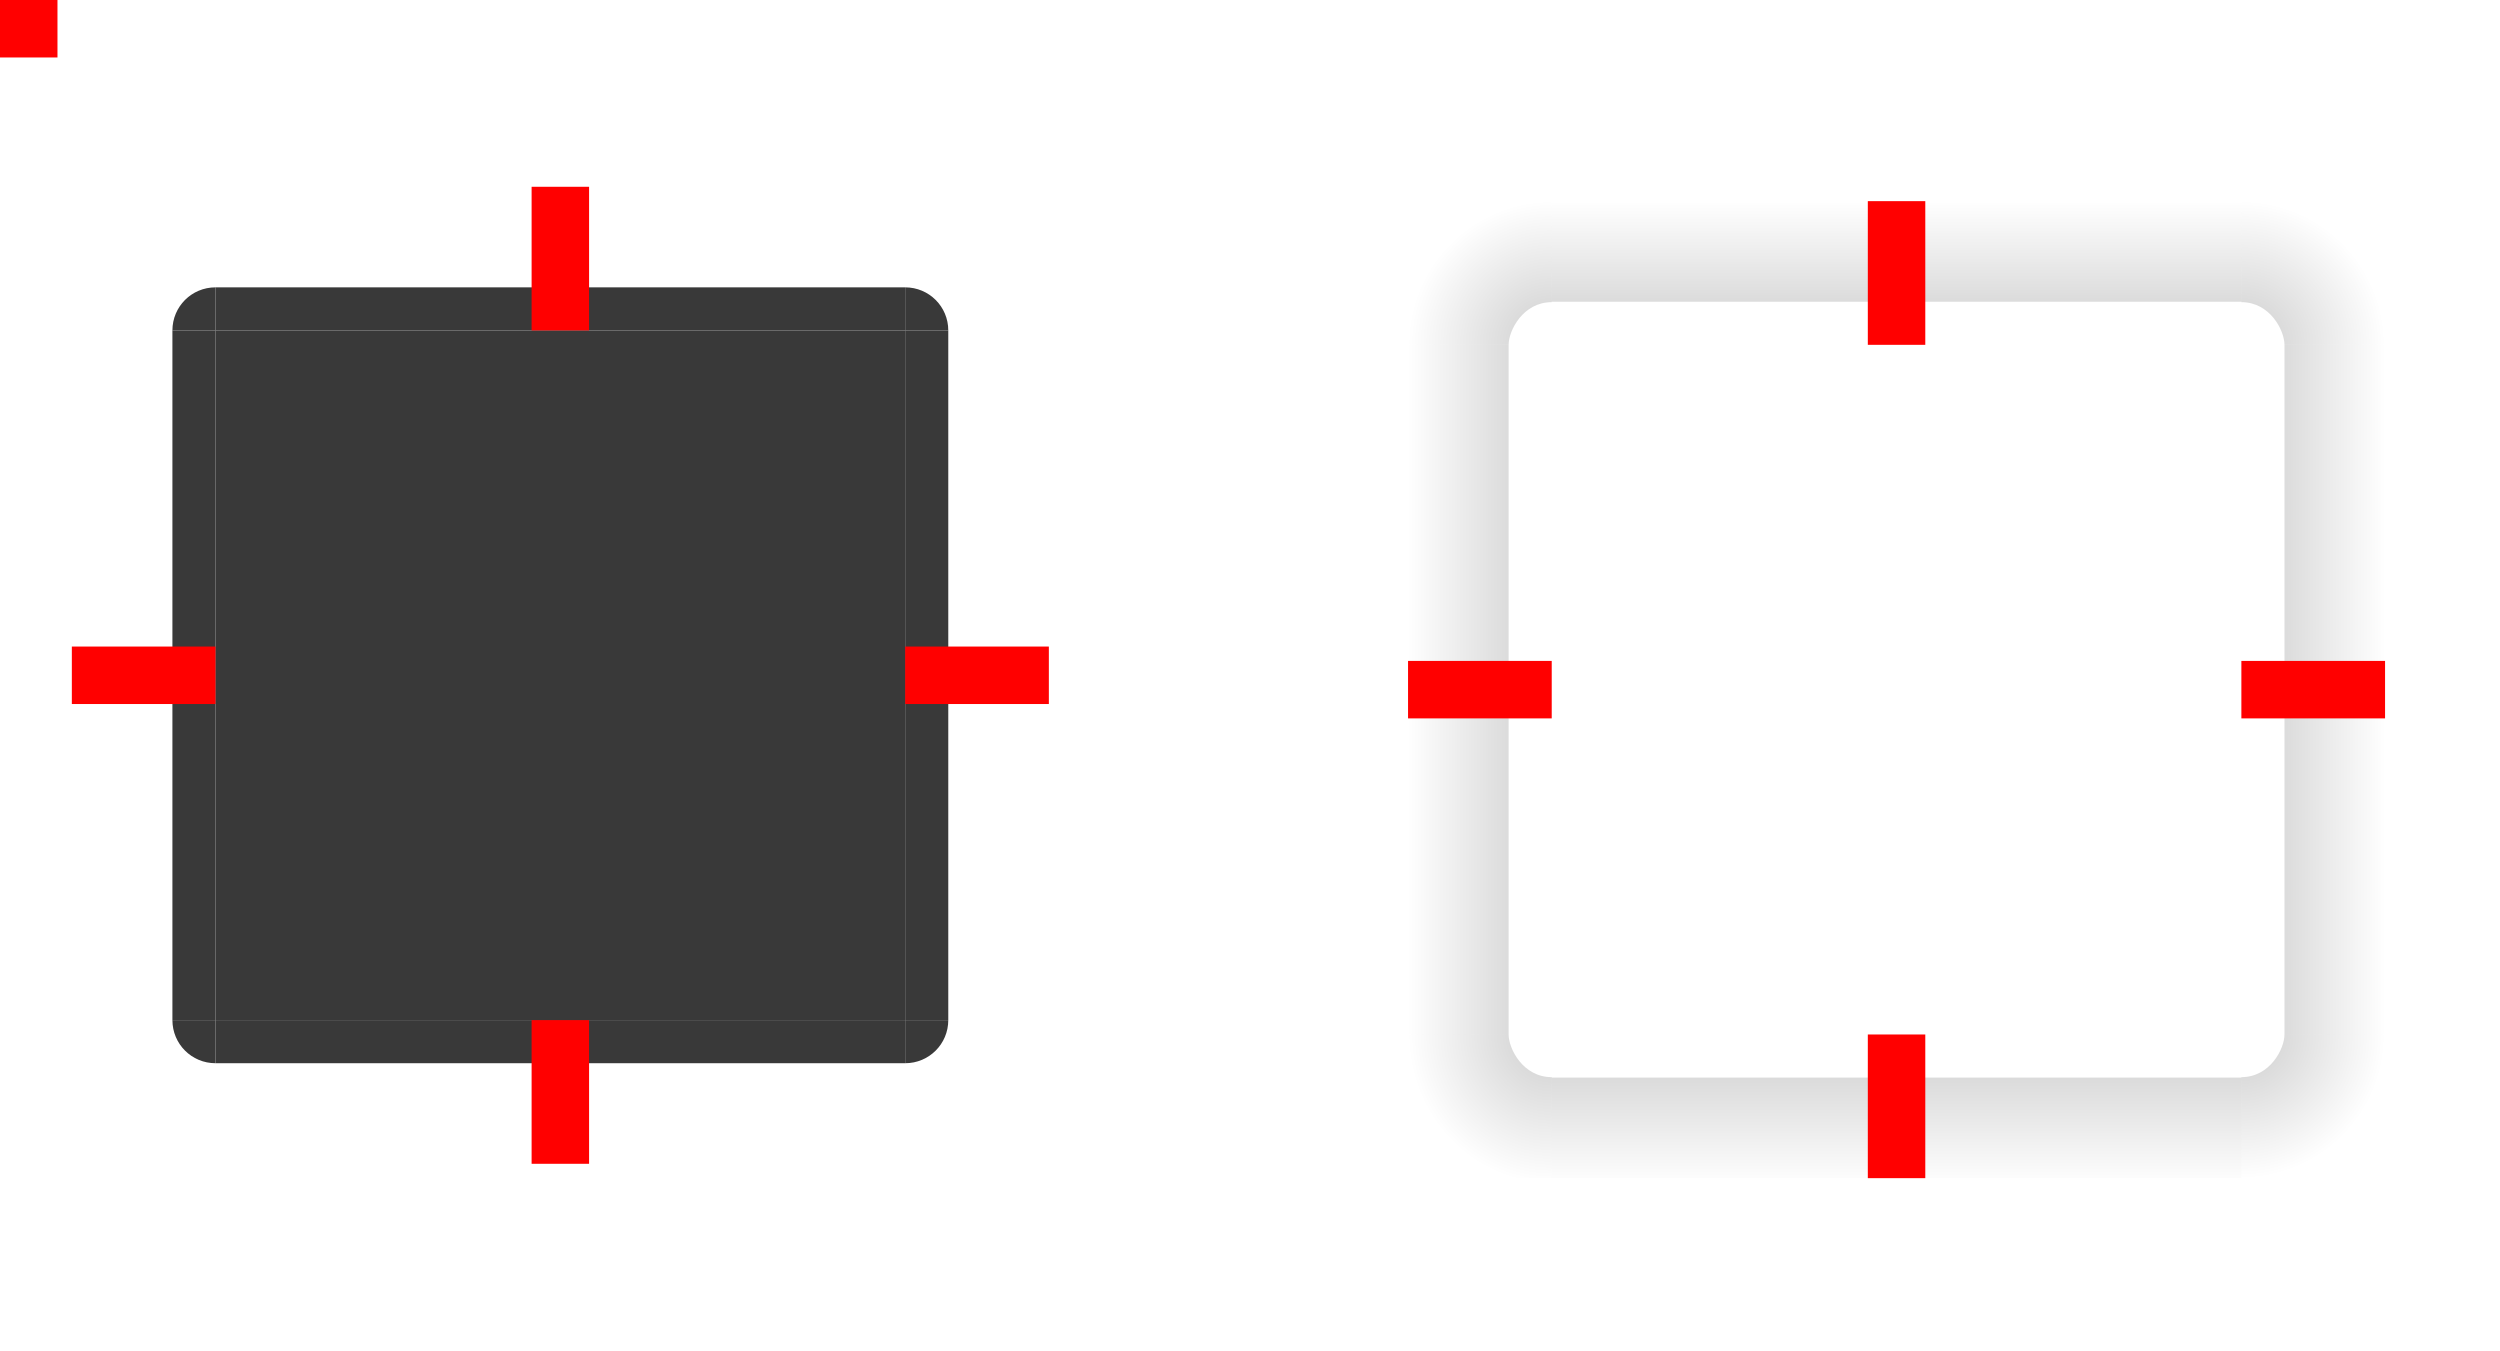
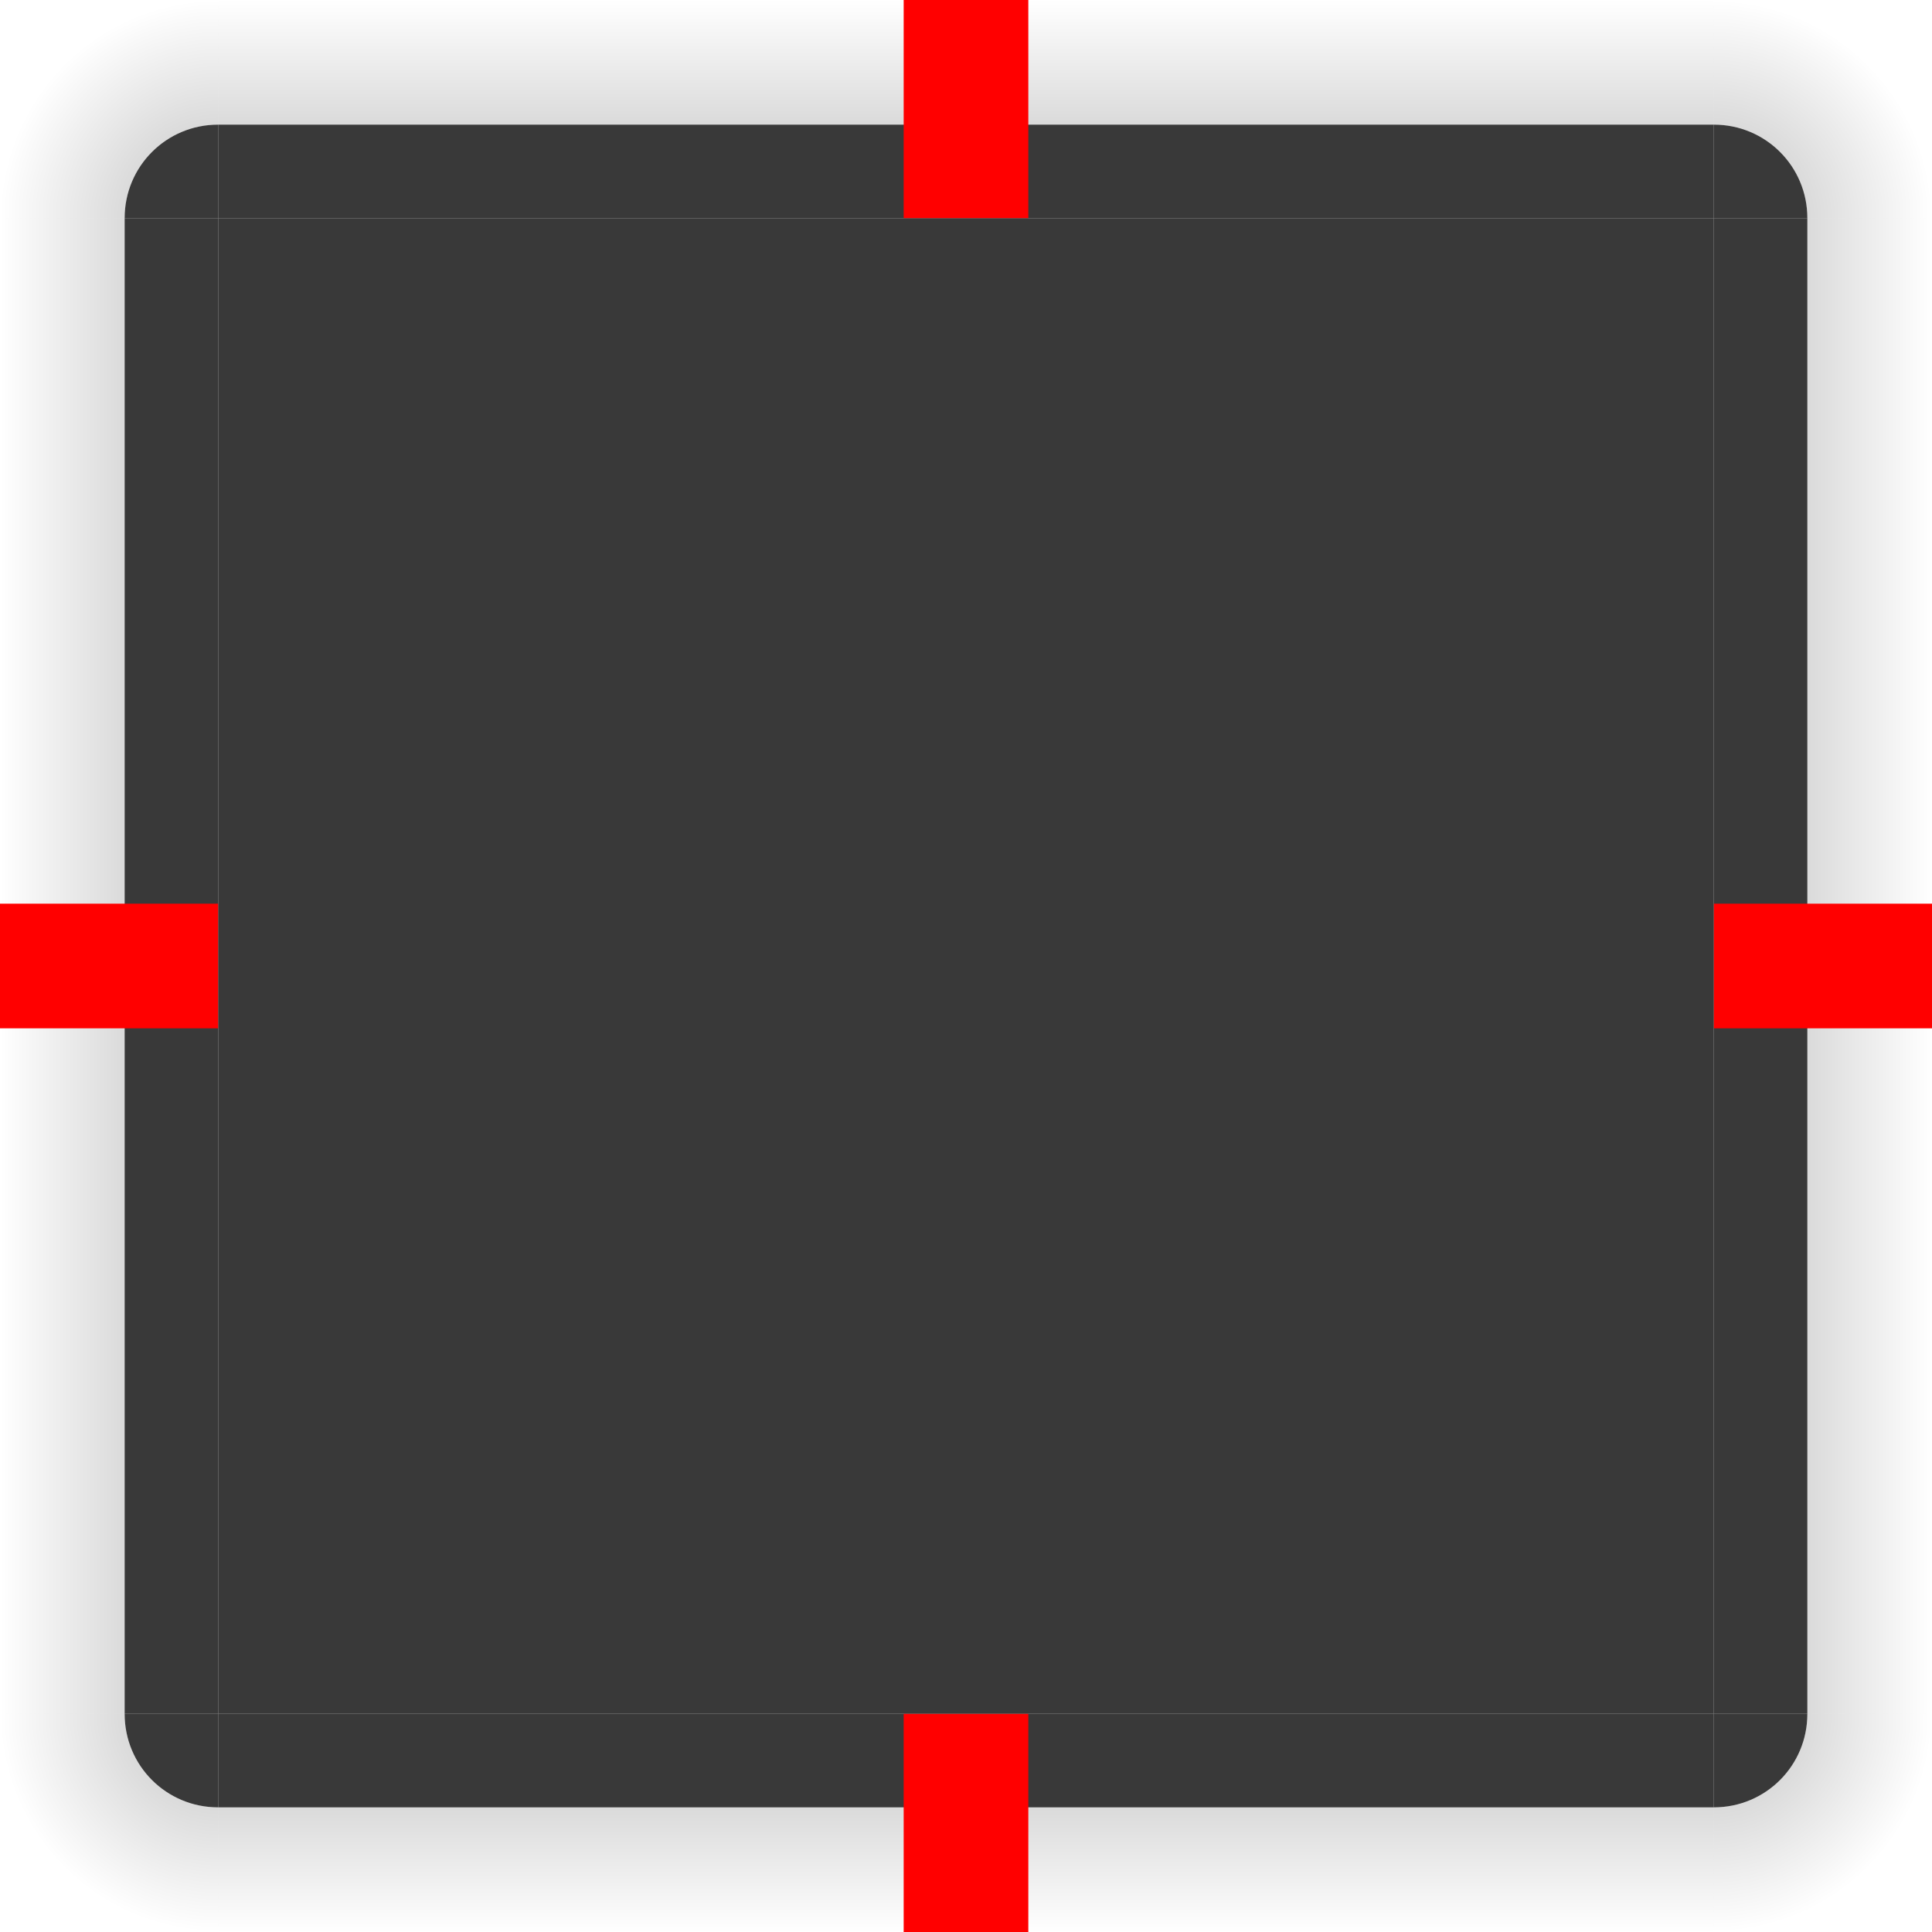
- <svg xmlns="http://www.w3.org/2000/svg" xmlns:xlink="http://www.w3.org/1999/xlink" width="174" height="94" version="1">
+ <svg xmlns="http://www.w3.org/2000/svg" xmlns:xlink="http://www.w3.org/1999/xlink" width="62" height="62" version="1">
  <defs id="defs15">
-     <linearGradient id="linearGradient2380" x1="-73" x2="-73" y1="1134.393" y2="1144.75" gradientTransform="matrix(0,-1,0.9655172,0,-1010.276,257)" gradientUnits="userSpaceOnUse" xlink:href="#linearGradient3837" />
+     <linearGradient id="linearGradient2380" x1="-73" x2="-73" y1="1134.393" y2="1141.643" gradientTransform="matrix(0,-1,0.9655172,0,-1010.276,257)" gradientUnits="userSpaceOnUse" xlink:href="#linearGradient3837" />
    <linearGradient id="linearGradient3837">
      <stop offset="0" />
      <stop style="stop-opacity:0" offset="1" />
    </linearGradient>
-     <linearGradient id="linearGradient2376" x1="-73" x2="-73" y1="1134.393" y2="1144.75" gradientTransform="matrix(0,-1,-0.9655172,0,1132.276,257)" gradientUnits="userSpaceOnUse" xlink:href="#linearGradient3837" />
-     <linearGradient id="linearGradient2372" x1="-73" x2="-73" y1="1134.393" y2="1144.75" gradientTransform="matrix(1,0,0,-0.9655172,110,1377.276)" gradientUnits="userSpaceOnUse" xlink:href="#linearGradient3837" />
-     <linearGradient id="linearGradient2366" x1="-73" x2="-73" y1="1134.393" y2="1145.25" gradientTransform="matrix(1,0,0,0.9655172,110,-765.2759)" gradientUnits="userSpaceOnUse" xlink:href="#linearGradient3837" />
-     <radialGradient id="radialGradient2400" cx="-24.992" cy="1132.5" r="3.625" fx="-24.992" fy="1132.5" gradientTransform="matrix(3.0422062e-5,-2.75862,2.758592,3.0421754e-5,-3087.106,213.0223)" gradientUnits="userSpaceOnUse" xlink:href="#linearGradient3837" />
-     <radialGradient id="radialGradient2404" cx="-24.992" cy="1132.5" r="3.625" fx="-24.992" fy="1132.5" gradientTransform="matrix(-3.0422025e-5,-2.758617,-2.758592,3.042175e-5,3209.106,213.0224)" gradientUnits="userSpaceOnUse" xlink:href="#linearGradient3837" />
-     <radialGradient id="radialGradient2390" cx="-24.992" cy="1132.5" r="3.625" fx="-24.992" fy="1132.5" gradientTransform="matrix(-3.0422025e-5,2.758617,-2.758592,-3.042175e-5,3209.106,398.9776)" gradientUnits="userSpaceOnUse" xlink:href="#linearGradient3837" />
-     <radialGradient id="radialGradient2396" cx="-24.992" cy="1132.5" r="3.625" fx="-24.992" fy="1132.5" gradientTransform="matrix(3.5491732e-5,2.87121,2.758592,-3.4099634e-5,-3087.106,401.7957)" gradientUnits="userSpaceOnUse" xlink:href="#linearGradient3837" />
+     <linearGradient id="linearGradient2376" x1="-73" x2="-73" y1="1134.393" y2="1141.643" gradientTransform="matrix(0,-1,-0.9655172,0,1132.276,257)" gradientUnits="userSpaceOnUse" xlink:href="#linearGradient3837" />
+     <linearGradient id="linearGradient2372" x1="-73" x2="-73" y1="1134.393" y2="1141.643" gradientTransform="matrix(1,0,0,-0.9655172,110,1377.276)" gradientUnits="userSpaceOnUse" xlink:href="#linearGradient3837" />
+     <linearGradient id="linearGradient2366" x1="-73" x2="-73" y1="1134.393" y2="1141.643" gradientTransform="matrix(1,0,0,0.9655172,110,-765.2759)" gradientUnits="userSpaceOnUse" xlink:href="#linearGradient3837" />
+     <radialGradient id="radialGradient2400" cx="-24.992" cy="1132.5" r="3.625" fx="-24.992" fy="1132.5" gradientTransform="matrix(-1.8168305e-8,-1.933256,1.930733,-1.8144592e-8,-2078.556,-24.3157)" gradientUnits="userSpaceOnUse" xlink:href="#linearGradient3837" />
+     <radialGradient id="radialGradient2404" cx="-24.992" cy="1132.5" r="3.625" fx="-24.992" fy="1132.5" gradientTransform="matrix(-7.7241385e-6,-1.931093,-1.930722,7.722653e-6,2342.543,-24.27042)" gradientUnits="userSpaceOnUse" xlink:href="#linearGradient3837" />
+     <radialGradient id="radialGradient2390" cx="-24.992" cy="1132.5" r="3.625" fx="-24.992" fy="1132.5" gradientTransform="matrix(-1.3014764e-6,1.931093,-1.930733,-1.3012339e-6,2342.556,120.2631)" gradientUnits="userSpaceOnUse" xlink:href="#linearGradient3837" />
+     <radialGradient id="radialGradient2396" cx="-24.992" cy="1132.5" r="3.625" fx="-24.992" fy="1132.5" gradientTransform="matrix(7.7241379e-6,1.931096,1.930722,-7.722642e-6,-2078.543,120.2705)" gradientUnits="userSpaceOnUse" xlink:href="#linearGradient3837" />
  </defs>
-   <rect id="shadow-center" style="opacity:0.001;stroke-width:0.96" width="48" height="48" x="108" y="24" />
-   <g id="bottom">
-     <rect style="opacity:0.001;fill:#000000;fill-opacity:1;fill-rule:nonzero;stroke:none;stroke-width:3.372;stroke-linecap:round;stroke-linejoin:round;stroke-miterlimit:4;stroke-dasharray:none;stroke-opacity:1" width="10" height="48" x="-81" y="15" transform="rotate(-90)" />
-     <path style="opacity:0.98;fill:#353535;fill-opacity:1;fill-rule:evenodd" d="m 15,71 v 3 h 48 v -3 z" />
+   <rect id="center" style="opacity:0.98;fill:#353535;fill-opacity:1;stroke-width:0.96" width="48" height="48" x="7" y="7" />
+   <g id="bottomleft" style="opacity:1" transform="translate(-30,-275)">
+     <path style="opacity:0.25;fill:url(#radialGradient2396);fill-opacity:1;fill-rule:evenodd;stroke-width:0.816" transform="translate(-71,258)" d="m 101,72 v 7 h 7 v -4 c -1.662,0 -3,-1.338 -3,-3 z" />
+     <path style="opacity:0.98;fill:#353535;fill-opacity:1;fill-rule:evenodd" d="m 34,330 c 0,1.662 1.338,3 3,3 v -3 z" />
  </g>
-   <g id="bottomleft">
-     <rect style="opacity:0.001;fill:#000000;fill-opacity:1;fill-rule:nonzero;stroke:none;stroke-width:1.539;stroke-linecap:round;stroke-linejoin:round;stroke-miterlimit:4;stroke-dasharray:none;stroke-opacity:1" width="10" height="10" x="5" y="71" />
-     <path style="opacity:0.98;fill:#353535;fill-opacity:1;fill-rule:evenodd" d="m 12,71 c 0,1.662 1.338,3 3,3 v -3 z" />
+   <g id="bottomright" style="opacity:1" transform="translate(-30,-275)">
+     <path style="opacity:0.25;fill:url(#radialGradient2390);fill-opacity:1;fill-rule:evenodd;stroke-width:0.816" transform="translate(-71,258)" d="m 159,72 c 0,1.662 -1.338,3 -3,3 v 4 h 7 v -7 z" />
+     <path style="opacity:0.98;fill:#353535;fill-opacity:1;fill-rule:evenodd" d="m 85,330 v 3 c 1.662,0 3,-1.338 3,-3 z" />
  </g>
-   <g id="bottomright">
-     <rect style="opacity:0.001;fill:#000000;fill-opacity:1;fill-rule:nonzero;stroke:none;stroke-width:1.539;stroke-linecap:round;stroke-linejoin:round;stroke-miterlimit:4;stroke-dasharray:none;stroke-opacity:1" width="10" height="10" x="63" y="71" />
-     <path style="opacity:0.98;fill:#353535;fill-opacity:1;fill-rule:evenodd" d="m 63,71 v 3 c 1.662,0 3,-1.338 3,-3 z" />
+   <g id="topright" style="opacity:1" transform="translate(-30,-275)">
+     <path style="opacity:0.25;fill:url(#radialGradient2404);fill-opacity:1;fill-rule:evenodd;stroke-width:0.816" transform="translate(-71,258)" d="m 156,17 v 4 c 1.662,0 3,1.338 3,3 h 4 v -7 z" />
+     <path style="opacity:0.98;fill:#353535;fill-opacity:1;fill-rule:evenodd" d="m 85,279 v 3 h 3 c 0,-1.662 -1.338,-3 -3,-3 z" />
  </g>
-   <g id="center">
-     <path style="opacity:0.98;fill:#353535;fill-opacity:1;fill-rule:evenodd" d="M 15,23 V 71 H 63 V 23 Z" />
+   <g id="topleft" style="opacity:1" transform="translate(-30,-275)">
+     <path style="opacity:0.25;fill:url(#radialGradient2400);fill-opacity:1;fill-rule:evenodd;stroke-width:0.816" transform="translate(-71,258)" d="m 101,17 v 7 h 4 c 0,-1.662 1.338,-3 3,-3 v -4 z" />
+     <path style="opacity:0.98;fill:#353535;fill-opacity:1;fill-rule:evenodd" d="m 37,279 c -1.662,0 -3,1.338 -3,3 h 3 z" />
  </g>
-   <g id="topleft">
-     <rect style="opacity:0.001;fill:#000000;fill-opacity:1;fill-rule:nonzero;stroke:none;stroke-width:1.539;stroke-linecap:round;stroke-linejoin:round;stroke-miterlimit:4;stroke-dasharray:none;stroke-opacity:1" width="10" height="10" x="5" y="13" />
-     <path style="opacity:0.98;fill:#353535;fill-opacity:1;fill-rule:evenodd" d="m 15,20 c -1.662,0 -3,1.338 -3,3 h 3 z" />
+   <g id="bottom" style="opacity:1" transform="translate(-30,-275)">
+     <path style="opacity:0.98;fill:#353535;fill-opacity:1;fill-rule:evenodd" d="m 37,330 v 3 h 48 v -3 z" />
+     <path style="opacity:0.25;fill:url(#linearGradient2366);fill-rule:evenodd;stroke-width:0.983" d="m 37,333 v 4 h 48 v -4 z" />
  </g>
-   <g id="top">
-     <rect style="opacity:0.001;fill:#000000;fill-opacity:1;fill-rule:nonzero;stroke:none;stroke-width:3.372;stroke-linecap:round;stroke-linejoin:round;stroke-miterlimit:4;stroke-dasharray:none;stroke-opacity:1" width="10" height="48" x="-23" y="15" transform="rotate(-90)" />
-     <path style="opacity:0.98;fill:#353535;fill-opacity:1;fill-rule:evenodd" d="m 15,20 v 3 h 48 v -3 z" />
+   <g id="top" style="opacity:1" transform="translate(-30,-275)">
+     <path style="opacity:0.98;fill:#353535;fill-opacity:1;fill-rule:evenodd" d="m 37,279 v 3 h 48 v -3 z" />
+     <path style="opacity:0.25;fill:url(#linearGradient2372);fill-rule:evenodd;stroke-width:0.983" d="m 37,279 v -4 h 48 v 4 z" />
  </g>
-   <g id="left">
-     <rect style="opacity:0.001;fill:#000000;fill-opacity:1;fill-rule:nonzero;stroke:none;stroke-width:3.372;stroke-linecap:round;stroke-linejoin:round;stroke-miterlimit:4;stroke-dasharray:none;stroke-opacity:1" width="10" height="48" x="5" y="23" />
-     <path style="opacity:0.98;fill:#353535;fill-opacity:1;fill-rule:evenodd" d="m 12,23 v 48 h 3 V 23 Z" />
+   <g id="left" style="opacity:1" transform="translate(-30,-275)">
+     <path style="opacity:0.98;fill:#353535;fill-opacity:1;fill-rule:evenodd" d="m 34,282 v 48 h 3 v -48 z" />
+     <path style="opacity:0.25;fill:url(#linearGradient2376);fill-rule:evenodd;stroke-width:0.983" d="m 34,330 h -4 v -48 h 4 z" />
  </g>
-   <g id="right">
-     <rect style="opacity:0.001;fill:#000000;fill-opacity:1;fill-rule:nonzero;stroke:none;stroke-width:3.372;stroke-linecap:round;stroke-linejoin:round;stroke-miterlimit:4;stroke-dasharray:none;stroke-opacity:1" width="10" height="48" x="63" y="23" />
-     <path style="opacity:0.98;fill:#353535;fill-opacity:1;fill-rule:evenodd" d="m 63,23 v 48 h 3 V 23 Z" />
+   <g id="right" style="opacity:1" transform="translate(-30,-275)">
+     <path style="opacity:0.98;fill:#353535;fill-opacity:1;fill-rule:evenodd" d="m 85,282 v 48 h 3 v -48 z" />
+     <path style="opacity:0.25;fill:url(#linearGradient2380);fill-rule:evenodd;stroke-width:0.983" d="m 88,330 h 4 v -48 h -4 z" />
  </g>
-   <g id="shadow-bottomleft" style="opacity:1" transform="translate(71,-258)">
-     <path style="opacity:0.2;fill:url(#radialGradient2396);fill-opacity:1;fill-rule:evenodd;stroke-width:0.816" d="m 34,330 c 0,0.99 1,2.97 3,2.97 V 340 H 27 v -10 z" />
-     <path style="opacity:0.001;fill:#000000;fill-opacity:1;fill-rule:evenodd" d="m 34,330 c 0,1.662 1.338,3 3,3 v -3 z" />
-   </g>
-   <g id="shadow-bottomright" style="opacity:1" transform="translate(71,-258)">
-     <path style="opacity:0.2;fill:url(#radialGradient2390);fill-opacity:1;fill-rule:evenodd;stroke-width:0.816" d="m 88,330 c 0,0.99 -1,2.97 -3,2.97 V 340 h 10 v -10 z" />
-     <path style="opacity:0.001;fill:#000000;fill-opacity:1;fill-rule:evenodd" d="m 85,330 v 3 c 1.662,0 3,-1.338 3,-3 z" />
-   </g>
-   <g id="shadow-topright" style="opacity:1" transform="translate(71,-258)">
-     <path style="opacity:0.2;fill:url(#radialGradient2404);fill-opacity:1;fill-rule:evenodd;stroke-width:0.816" d="m 88,282 c 0,-0.99 -1,-2.97 -3,-2.97 V 272 h 10 v 10 z" />
-     <path style="opacity:0.001;fill:#000000;fill-opacity:1;fill-rule:evenodd" d="m 85,279 v 3 h 3 c 0,-1.662 -1.338,-3 -3,-3 z" />
-   </g>
-   <g id="shadow-topleft" style="opacity:1" transform="translate(71,-258)">
-     <path style="opacity:0.2;fill:url(#radialGradient2400);fill-opacity:1;fill-rule:evenodd;stroke-width:0.816" d="m 34,282 c 0,-0.99 1,-2.97 3,-2.97 V 272 H 27 v 10 z" />
-     <path style="opacity:0.001;fill:#000000;fill-opacity:1;fill-rule:evenodd" d="m 37,279 c -1.662,0 -3,1.338 -3,3 h 3 z" />
-   </g>
-   <g id="shadow-bottom" style="opacity:1" transform="translate(71,-258)">
-     <path style="opacity:0.001;fill:#000000;fill-opacity:1;fill-rule:evenodd" d="m 37,330 v 3 h 48 v -3 z" />
-     <path style="opacity:0.2;fill:url(#linearGradient2366);fill-rule:evenodd;stroke-width:0.983" d="m 37,333 v 7 h 48 v -7 z" />
-   </g>
-   <g id="shadow-top" style="opacity:1" transform="translate(71,-258)">
-     <path style="opacity:0.001;fill:#000000;fill-opacity:1;fill-rule:evenodd" d="m 37,279 v 3 h 48 v -3 z" />
-     <path style="opacity:0.2;fill:url(#linearGradient2372);fill-rule:evenodd;stroke-width:0.983" d="m 37,279 v -7 h 48 v 7 z" />
-   </g>
-   <g id="shadow-left" style="opacity:1" transform="translate(71,-258)">
-     <path style="opacity:0.001;fill:#000000;fill-opacity:1;fill-rule:evenodd" d="m 34,282 v 48 h 3 v -48 z" />
-     <path style="opacity:0.2;fill:url(#linearGradient2376);fill-rule:evenodd;stroke-width:0.983" d="m 34,330 h -7 v -48 h 7 z" />
-   </g>
-   <g id="shadow-right" style="opacity:1" transform="translate(71,-258)">
-     <path style="opacity:0.001;fill:#000000;fill-opacity:1;fill-rule:evenodd" d="m 85,282 v 48 h 3 v -48 z" />
-     <path style="opacity:0.2;fill:url(#linearGradient2380);fill-rule:evenodd;stroke-width:0.983" d="m 88,330 h 7 v -48 h -7 z" />
-   </g>
-   <g id="topright">
-     <rect style="opacity:0.001;fill:#000000;fill-opacity:1;fill-rule:nonzero;stroke:none;stroke-width:1.539;stroke-linecap:round;stroke-linejoin:round;stroke-miterlimit:4;stroke-dasharray:none;stroke-opacity:1" width="10" height="10" x="63" y="13" />
-     <path style="opacity:0.98;fill:#353535;fill-opacity:1;fill-rule:evenodd" d="m 63,20 v 3 h 3 c 0,-1.662 -1.338,-3 -3,-3 z" />
-   </g>
-   <rect id="shadow-hint-top-margin" style="fill:#ff0000;stroke-width:0.767" width="4" height="10" x="130" y="14" />
-   <rect id="shadow-hint-bottom-margin" style="fill:#ff0000;stroke-width:0.767" width="4" height="10" x="130" y="72" />
-   <rect id="shadow-hint-right-margin" style="fill:#ff0000;stroke-width:0.767" width="4" height="10" x="46" y="-166" transform="rotate(90)" />
-   <rect id="shadow-hint-left-margin" style="fill:#ff0000;stroke-width:0.767" width="4" height="10" x="46" y="-108" transform="rotate(90)" />
-   <rect id="hint-top-margin" style="fill:#ff0000;stroke-width:0.767" width="4" height="10" x="37" y="13" />
-   <rect id="hint-bottom-margin" style="fill:#ff0000;stroke-width:0.767" width="4" height="10" x="37" y="71" />
-   <rect id="hint-right-margin" style="fill:#ff0000;stroke-width:0.767" width="4" height="10" x="45" y="-73" transform="rotate(90)" />
-   <rect id="hint-left-margin" style="fill:#ff0000;stroke-width:0.767" width="4" height="10" x="45" y="-15" transform="rotate(90)" />
-   <rect id="hint-stretch-borders" style="opacity:1;fill:#ff0000" width="4" height="4" x="0" y="0" />
+   <rect id="hint-top-margin" style="fill:#ff0000;stroke-width:0.642" width="4" height="7" x="29" y="0" />
+   <rect id="hint-bottom-margin" style="fill:#ff0000;stroke-width:0.642" width="4" height="7" x="29" y="55" />
+   <rect id="hint-right-margin" style="fill:#ff0000;stroke-width:0.642" width="4" height="7" x="29" y="-62" transform="rotate(90)" />
+   <rect id="hint-left-margin" style="fill:#ff0000;stroke-width:0.642" width="4" height="7" x="29" y="-7" transform="rotate(90)" />
+   <rect id="hint-stretch-borders" style="opacity:1;fill:#ff0000" width="4" height="4" x="0" y="-4" />
</svg>
